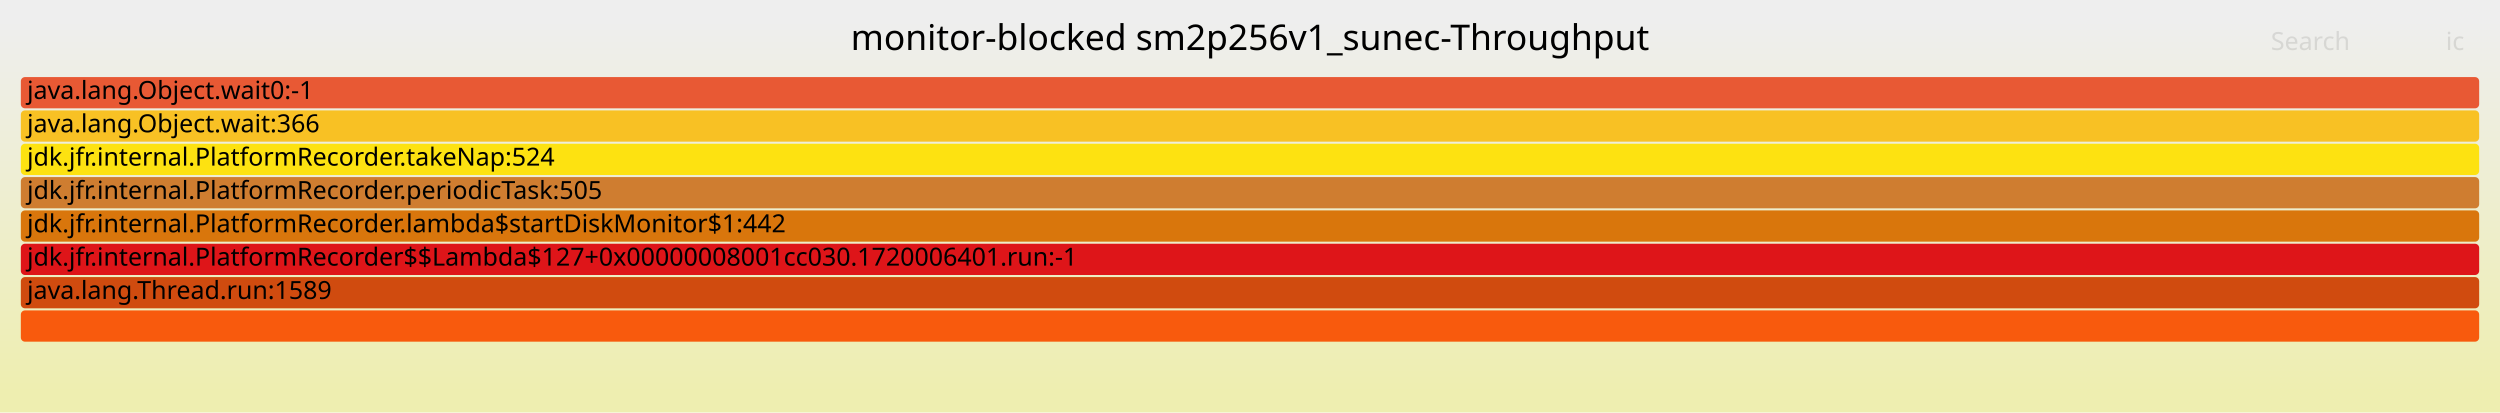
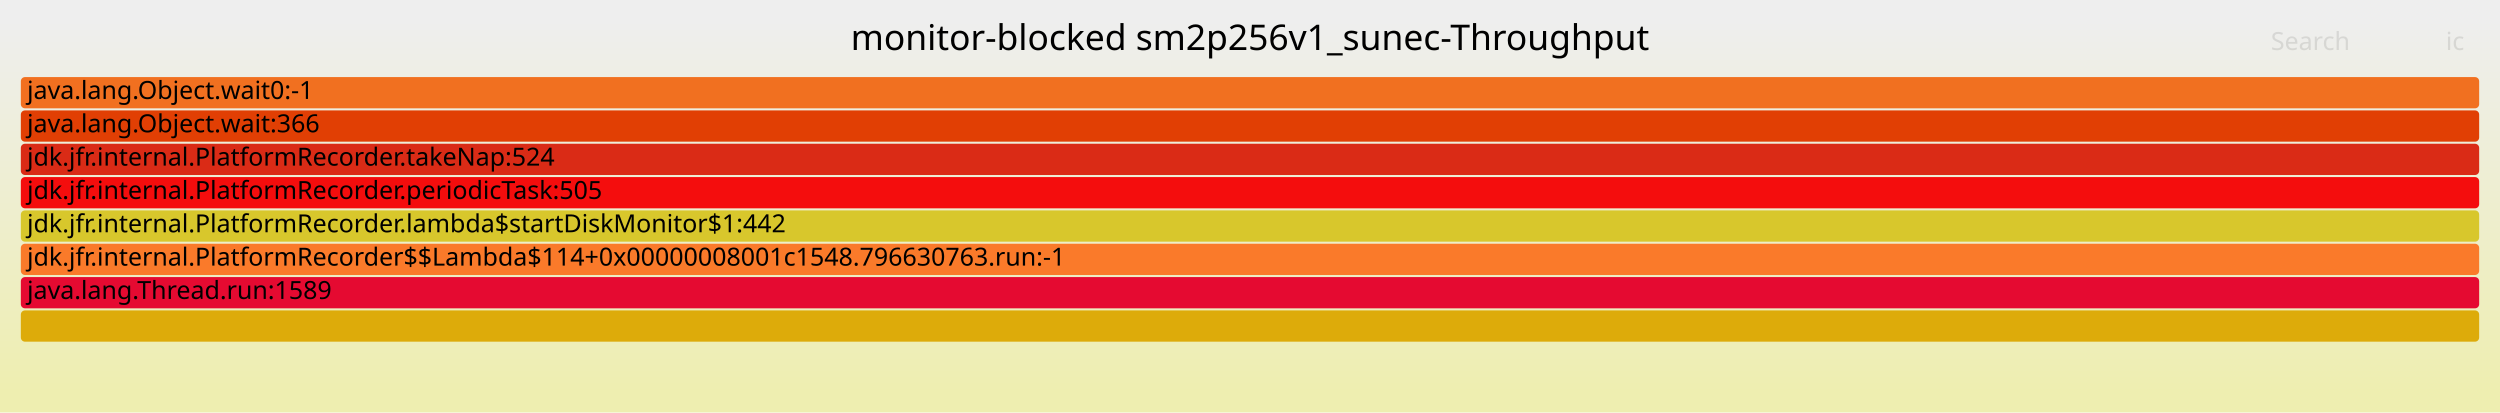
<svg xmlns="http://www.w3.org/2000/svg" version="1.1" width="1200" height="198" viewBox="0 0 1200 198">
  <defs>
    <linearGradient id="background" y1="0" y2="1" x1="0" x2="0">
      <stop stop-color="#eeeeee" offset="5%" />
      <stop stop-color="#eeeeb0" offset="95%" />
    </linearGradient>
  </defs>
  <style type="text/css">
	text { font-family:Verdana; font-size:12px; fill:rgb(0,0,0); }
	#search, #ignorecase { opacity:0.1; cursor:pointer; }
	#search:hover, #search.show, #ignorecase:hover, #ignorecase.show { opacity:1; }
	#subtitle { text-anchor:middle; font-color:rgb(160,160,160); }
	#title { text-anchor:middle; font-size:17px}
	#unzoom { cursor:pointer; }
	#frames &gt; *:hover { stroke:black; stroke-width:0.5; cursor:pointer; }
	.hide { display:none; }
	.parent { opacity:0.5; }
</style>
  <rect x="0.0" y="0" width="1200.0" height="198.0" fill="url(#background)" />
  <text id="title" x="600.00" y="24">monitor-blocked sm2p256v1_sunec-Throughput</text>
  <text id="details" x="10.00" y="181"> </text>
  <text id="unzoom" x="10.00" y="24" class="hide">Reset Zoom</text>
  <text id="search" x="1090.00" y="24">Search</text>
  <text id="ignorecase" x="1174.00" y="24">ic</text>
  <text id="matched" x="1090.00" y="181"> </text>
  <g id="frames">
    <g>
-       <rect x="10.0" y="37" width="1180.0" height="15.0" fill="rgb(232,89,52)" rx="2" ry="2" />
+       <rect x="10.0" y="37" width="1180.0" height="15.0" fill="rgb(241,112,32)" rx="2" ry="2" />
      <text x="13.00" y="47.5">java.lang.Object.wait0:-1</text>
    </g>
    <g>
-       <rect x="10.0" y="53" width="1180.0" height="15.0" fill="rgb(248,193,36)" rx="2" ry="2" />
+       <rect x="10.0" y="101" width="1180.0" height="15.0" fill="rgb(216,199,44)" rx="2" ry="2" />
+       <text x="13.00" y="111.5">jdk.jfr.internal.PlatformRecorder.lambda$startDiskMonitor$1:442</text>
+     </g>
+     <g>
+       <rect x="10.0" y="69" width="1180.0" height="15.0" fill="rgb(218,43,22)" rx="2" ry="2" />
+       <text x="13.00" y="79.5">jdk.jfr.internal.PlatformRecorder.takeNap:524</text>
+     </g>
+     <g>
+       <rect x="10.0" y="149" width="1180.0" height="15.0" fill="rgb(221,171,10)" rx="2" ry="2" />
+       <text x="13.00" y="159.5" />
+     </g>
+     <g>
+       <rect x="10.0" y="53" width="1180.0" height="15.0" fill="rgb(225,63,4)" rx="2" ry="2" />
      <text x="13.00" y="63.5">java.lang.Object.wait:366</text>
    </g>
    <g>
-       <rect x="10.0" y="133" width="1180.0" height="15.0" fill="rgb(208,75,15)" rx="2" ry="2" />
-       <text x="13.00" y="143.5">java.lang.Thread.run:1589</text>
-     </g>
-     <g>
-       <rect x="10.0" y="101" width="1180.0" height="15.0" fill="rgb(217,118,12)" rx="2" ry="2" />
-       <text x="13.00" y="111.5">jdk.jfr.internal.PlatformRecorder.lambda$startDiskMonitor$1:442</text>
-     </g>
-     <g>
-       <rect x="10.0" y="85" width="1180.0" height="15.0" fill="rgb(207,125,48)" rx="2" ry="2" />
+       <rect x="10.0" y="85" width="1180.0" height="15.0" fill="rgb(244,13,13)" rx="2" ry="2" />
      <text x="13.00" y="95.5">jdk.jfr.internal.PlatformRecorder.periodicTask:505</text>
    </g>
    <g>
-       <rect x="10.0" y="117" width="1180.0" height="15.0" fill="rgb(222,21,25)" rx="2" ry="2" />
-       <text x="13.00" y="127.5">jdk.jfr.internal.PlatformRecorder$$Lambda$127+0x00000008001cc030.1720006401.run:-1</text>
+       <rect x="10.0" y="117" width="1180.0" height="15.0" fill="rgb(250,122,42)" rx="2" ry="2" />
+       <text x="13.00" y="127.5">jdk.jfr.internal.PlatformRecorder$$Lambda$114+0x00000008001c1548.796630763.run:-1</text>
    </g>
    <g>
-       <rect x="10.0" y="69" width="1180.0" height="15.0" fill="rgb(253,226,17)" rx="2" ry="2" />
-       <text x="13.00" y="79.5">jdk.jfr.internal.PlatformRecorder.takeNap:524</text>
-     </g>
-     <g>
-       <rect x="10.0" y="149" width="1180.0" height="15.0" fill="rgb(248,90,13)" rx="2" ry="2" />
-       <text x="13.00" y="159.5" />
+       <rect x="10.0" y="133" width="1180.0" height="15.0" fill="rgb(229,10,49)" rx="2" ry="2" />
+       <text x="13.00" y="143.5">java.lang.Thread.run:1589</text>
    </g>
  </g>
</svg>
